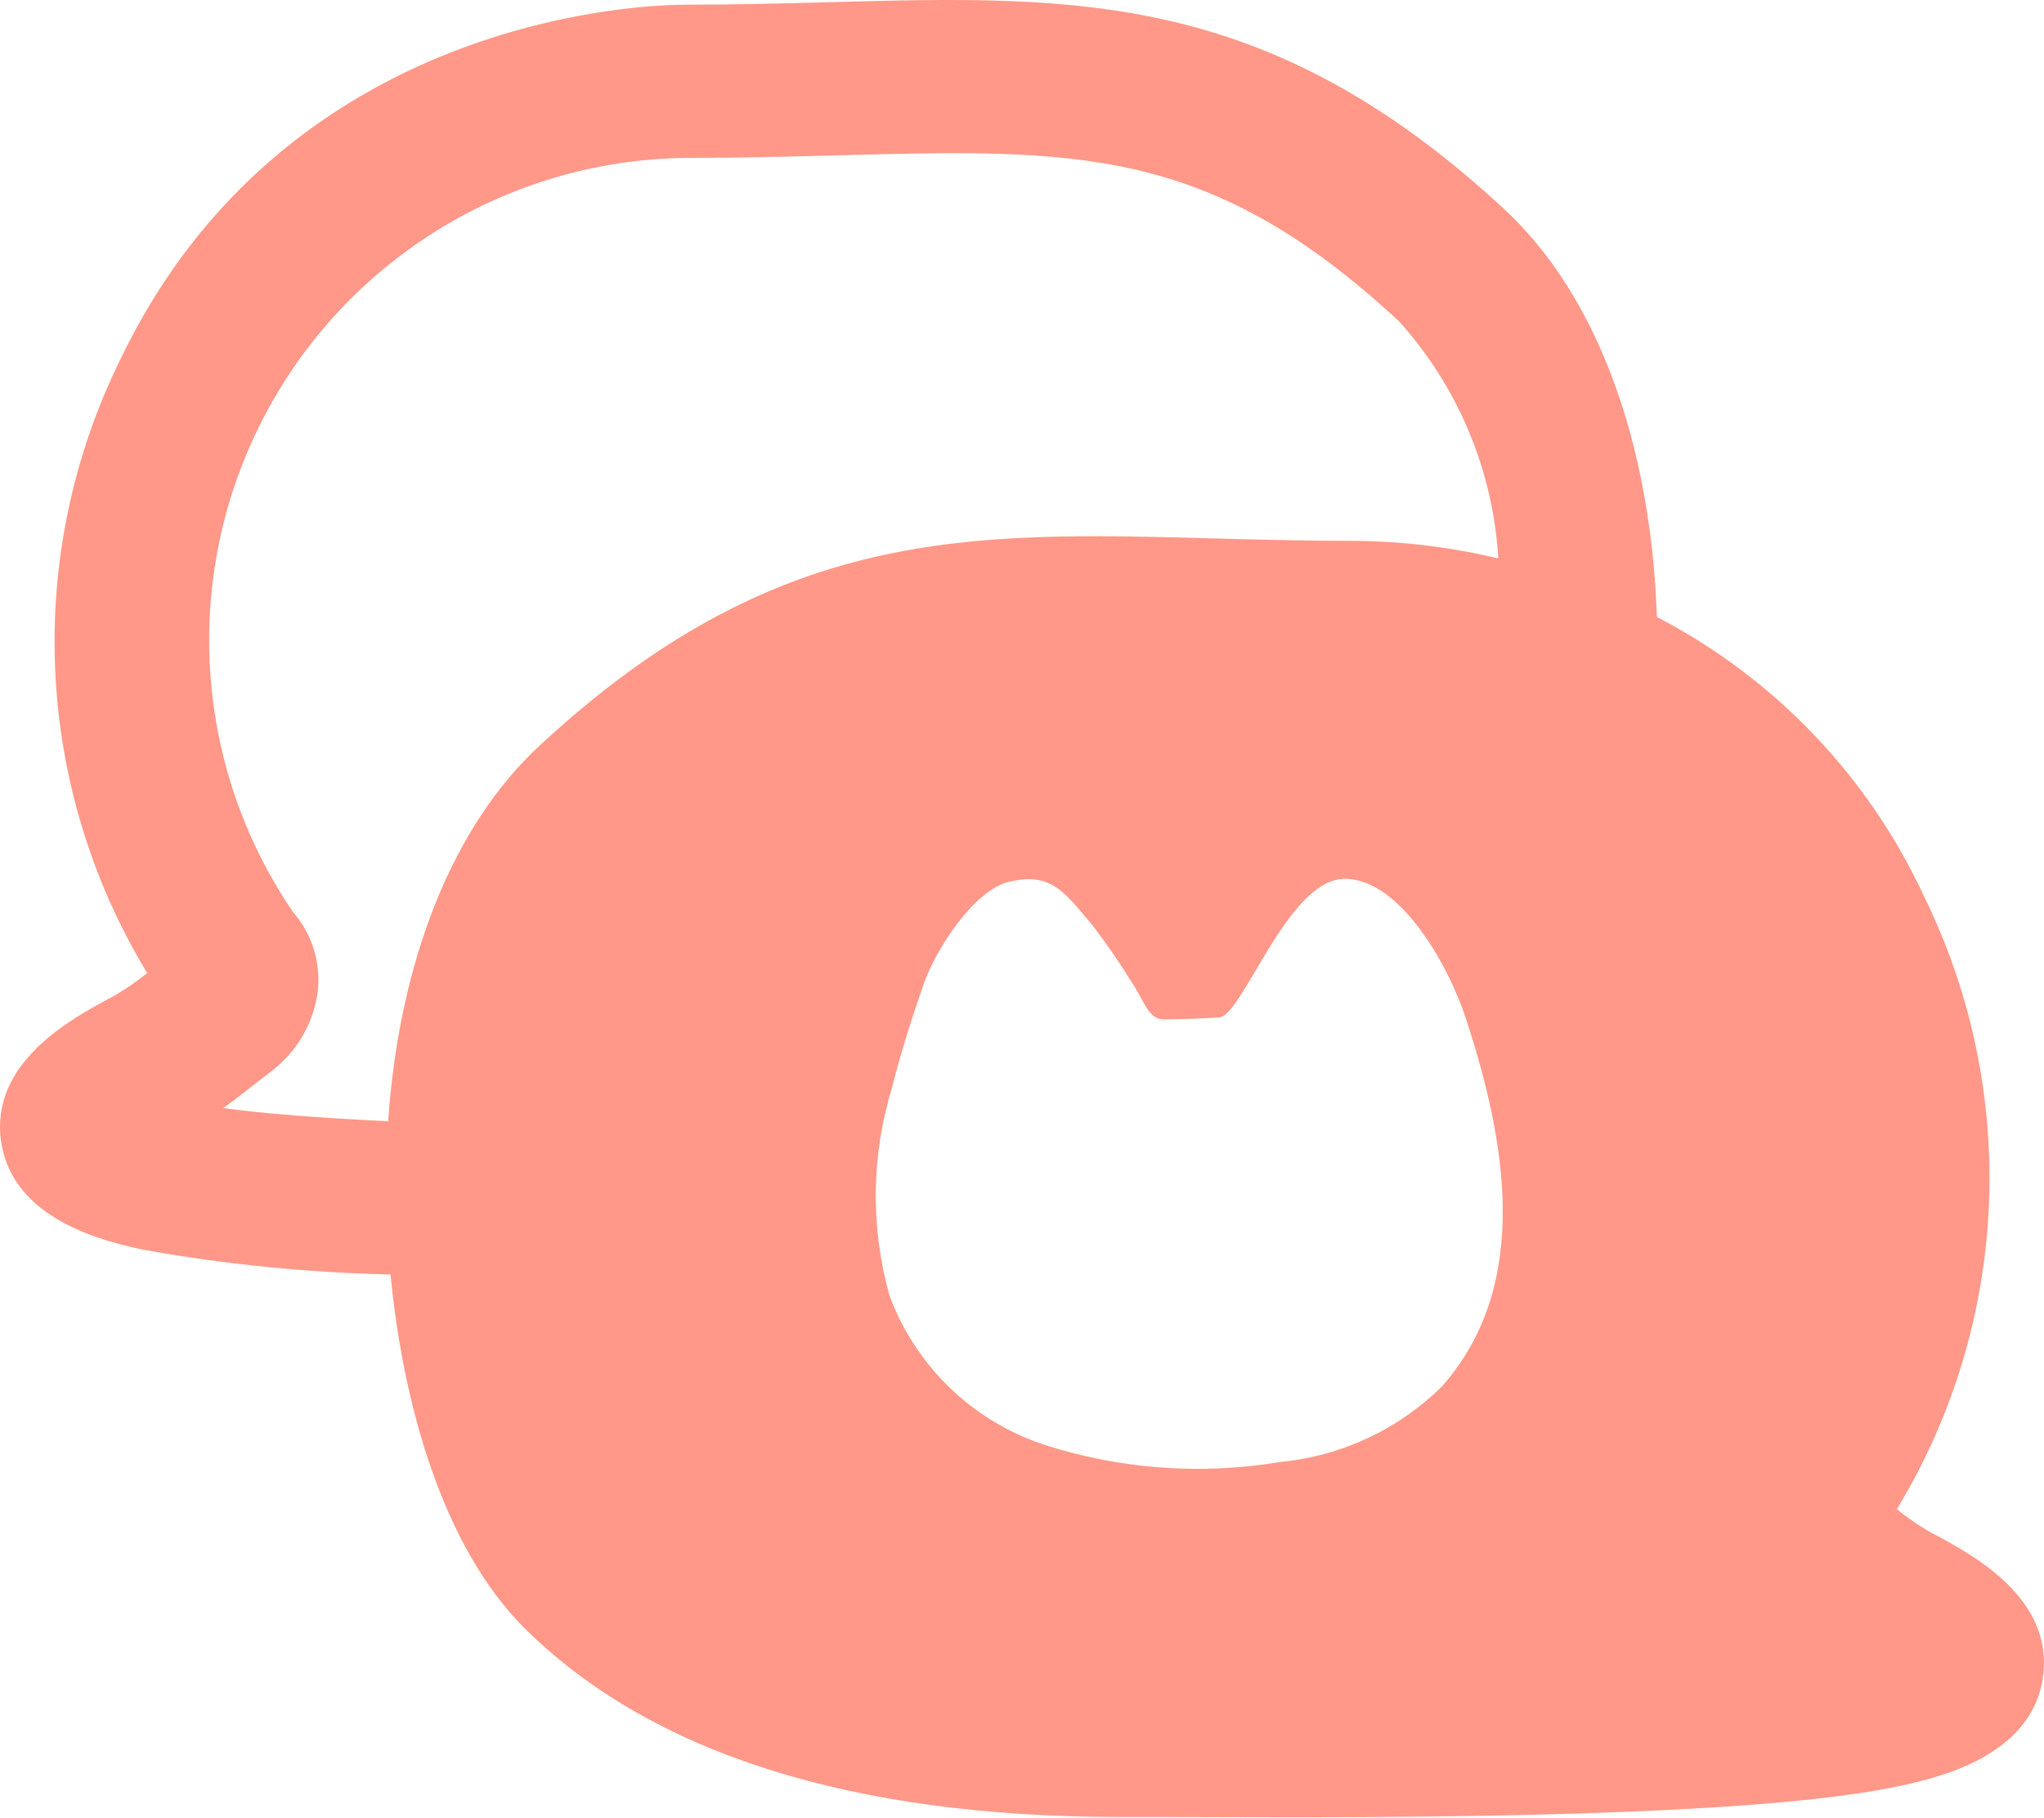
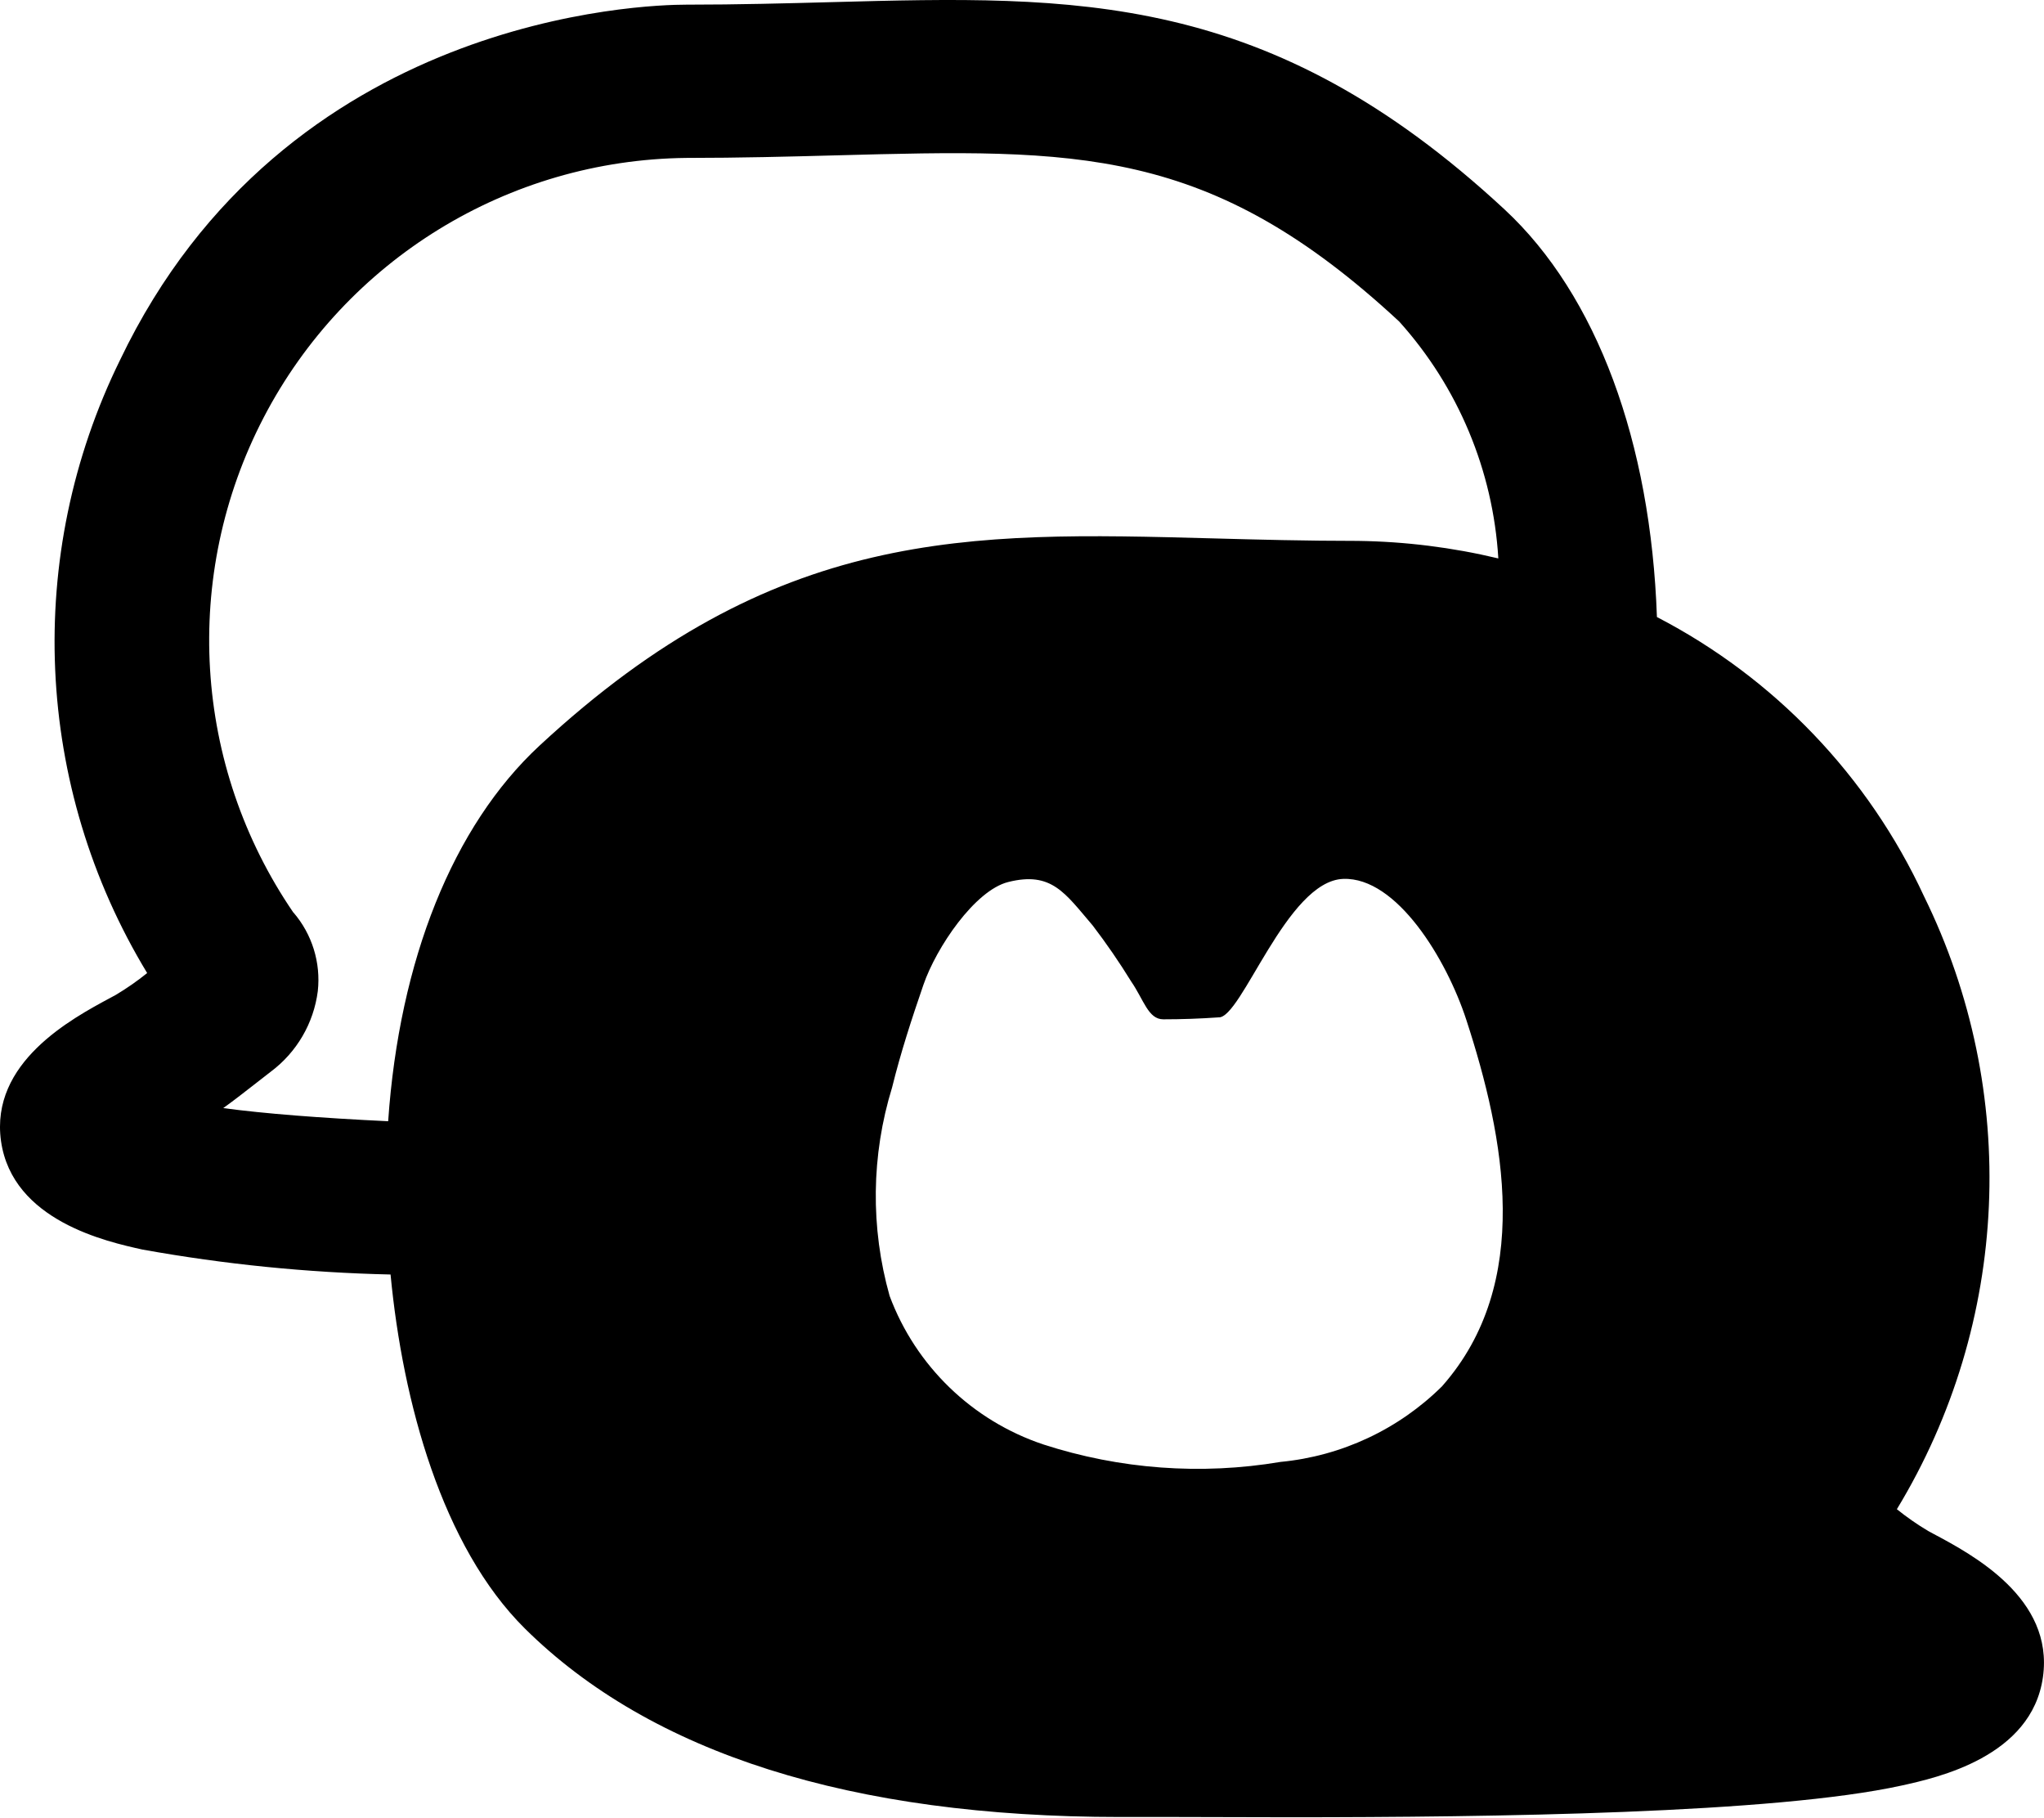
<svg xmlns="http://www.w3.org/2000/svg" width="54" height="47.997" viewBox="0 0 54 47.997">
  <g id="COMMUNITY_TAB_FILLED" data-name="COMMUNITY TAB FILLED" transform="translate(-4043.445 -1928.147)">
-     <path id="패스_1409" data-name="패스 1409" d="M4094.529,1968.661l-.144-.078a7.136,7.136,0,0,1-.827-.575,16.863,16.863,0,0,0,.716-16.191,15.775,15.775,0,0,0-7.055-7.373c-.161-4.622-1.587-8.5-4.022-10.762-6.236-5.787-11.327-5.652-17.766-5.479-1.2.032-2.481.067-3.858.067-1.071,0-10.592.264-14.957,9.387a16.871,16.871,0,0,0,.717,16.19,7.165,7.165,0,0,1-.827.576l-.144.078c-1.033.555-3.182,1.709-2.89,3.785.3,2.107,2.8,2.657,3.736,2.864a42.261,42.261,0,0,0,6.555.659c.322,3.381,1.364,7.181,3.545,9.347,3.332,3.3,8.624,4.981,15.73,4.981h1.512c.875,0,1.874.007,2.95.007,5.425,0,12.822-.1,16.181-.837.941-.207,3.44-.758,3.736-2.864C4097.711,1970.361,4095.562,1969.211,4094.529,1968.661Zm-40.828-10.9c-1.8-.086-3.263-.2-4.358-.347.291-.209.584-.439.9-.685l.356-.277a3.156,3.156,0,0,0,1.242-2.127,2.728,2.728,0,0,0-.643-2.077v.005a12.74,12.74,0,0,1,10.375-19.935c1.417,0,2.73-.035,3.968-.068,6.358-.17,9.855-.265,14.87,4.39a10.271,10.271,0,0,1,2.618,6.256,16.934,16.934,0,0,0-3.711-.463c-1.375,0-2.653-.034-3.857-.067-6.447-.173-11.53-.308-17.767,5.479C4055.41,1949.964,4053.994,1953.508,4053.7,1957.759Zm27.85,6.992a7.014,7.014,0,0,1-4.277,2.006,13.2,13.2,0,0,1-6.27-.463,6.551,6.551,0,0,1-4.056-3.92,9.727,9.727,0,0,1,.065-5.507c.226-.917.519-1.815.826-2.706.341-.993,1.362-2.5,2.241-2.72,1.149-.289,1.5.292,2.232,1.147a17.811,17.811,0,0,1,1.017,1.479c.334.484.449,1,.849,1q.728,0,1.455-.051c.608.051,1.8-3.606,3.3-3.658,1.411-.049,2.727,2.117,3.251,3.725C4083.2,1958.2,4083.944,1962.034,4081.551,1964.751Z" fill="#ff9888" />
+     <path id="패스_1409" data-name="패스 1409" d="M4094.529,1968.661l-.144-.078a7.136,7.136,0,0,1-.827-.575,16.863,16.863,0,0,0,.716-16.191,15.775,15.775,0,0,0-7.055-7.373c-.161-4.622-1.587-8.5-4.022-10.762-6.236-5.787-11.327-5.652-17.766-5.479-1.2.032-2.481.067-3.858.067-1.071,0-10.592.264-14.957,9.387a16.871,16.871,0,0,0,.717,16.19,7.165,7.165,0,0,1-.827.576l-.144.078c-1.033.555-3.182,1.709-2.89,3.785.3,2.107,2.8,2.657,3.736,2.864a42.261,42.261,0,0,0,6.555.659c.322,3.381,1.364,7.181,3.545,9.347,3.332,3.3,8.624,4.981,15.73,4.981h1.512c.875,0,1.874.007,2.95.007,5.425,0,12.822-.1,16.181-.837.941-.207,3.44-.758,3.736-2.864C4097.711,1970.361,4095.562,1969.211,4094.529,1968.661Zm-40.828-10.9c-1.8-.086-3.263-.2-4.358-.347.291-.209.584-.439.9-.685l.356-.277a3.156,3.156,0,0,0,1.242-2.127,2.728,2.728,0,0,0-.643-2.077v.005a12.74,12.74,0,0,1,10.375-19.935c1.417,0,2.73-.035,3.968-.068,6.358-.17,9.855-.265,14.87,4.39a10.271,10.271,0,0,1,2.618,6.256,16.934,16.934,0,0,0-3.711-.463c-1.375,0-2.653-.034-3.857-.067-6.447-.173-11.53-.308-17.767,5.479C4055.41,1949.964,4053.994,1953.508,4053.7,1957.759Zm27.85,6.992a7.014,7.014,0,0,1-4.277,2.006,13.2,13.2,0,0,1-6.27-.463,6.551,6.551,0,0,1-4.056-3.92,9.727,9.727,0,0,1,.065-5.507c.226-.917.519-1.815.826-2.706.341-.993,1.362-2.5,2.241-2.72,1.149-.289,1.5.292,2.232,1.147a17.811,17.811,0,0,1,1.017,1.479c.334.484.449,1,.849,1q.728,0,1.455-.051c.608.051,1.8-3.606,3.3-3.658,1.411-.049,2.727,2.117,3.251,3.725C4083.2,1958.2,4083.944,1962.034,4081.551,1964.751Z" />
  </g>
</svg>
